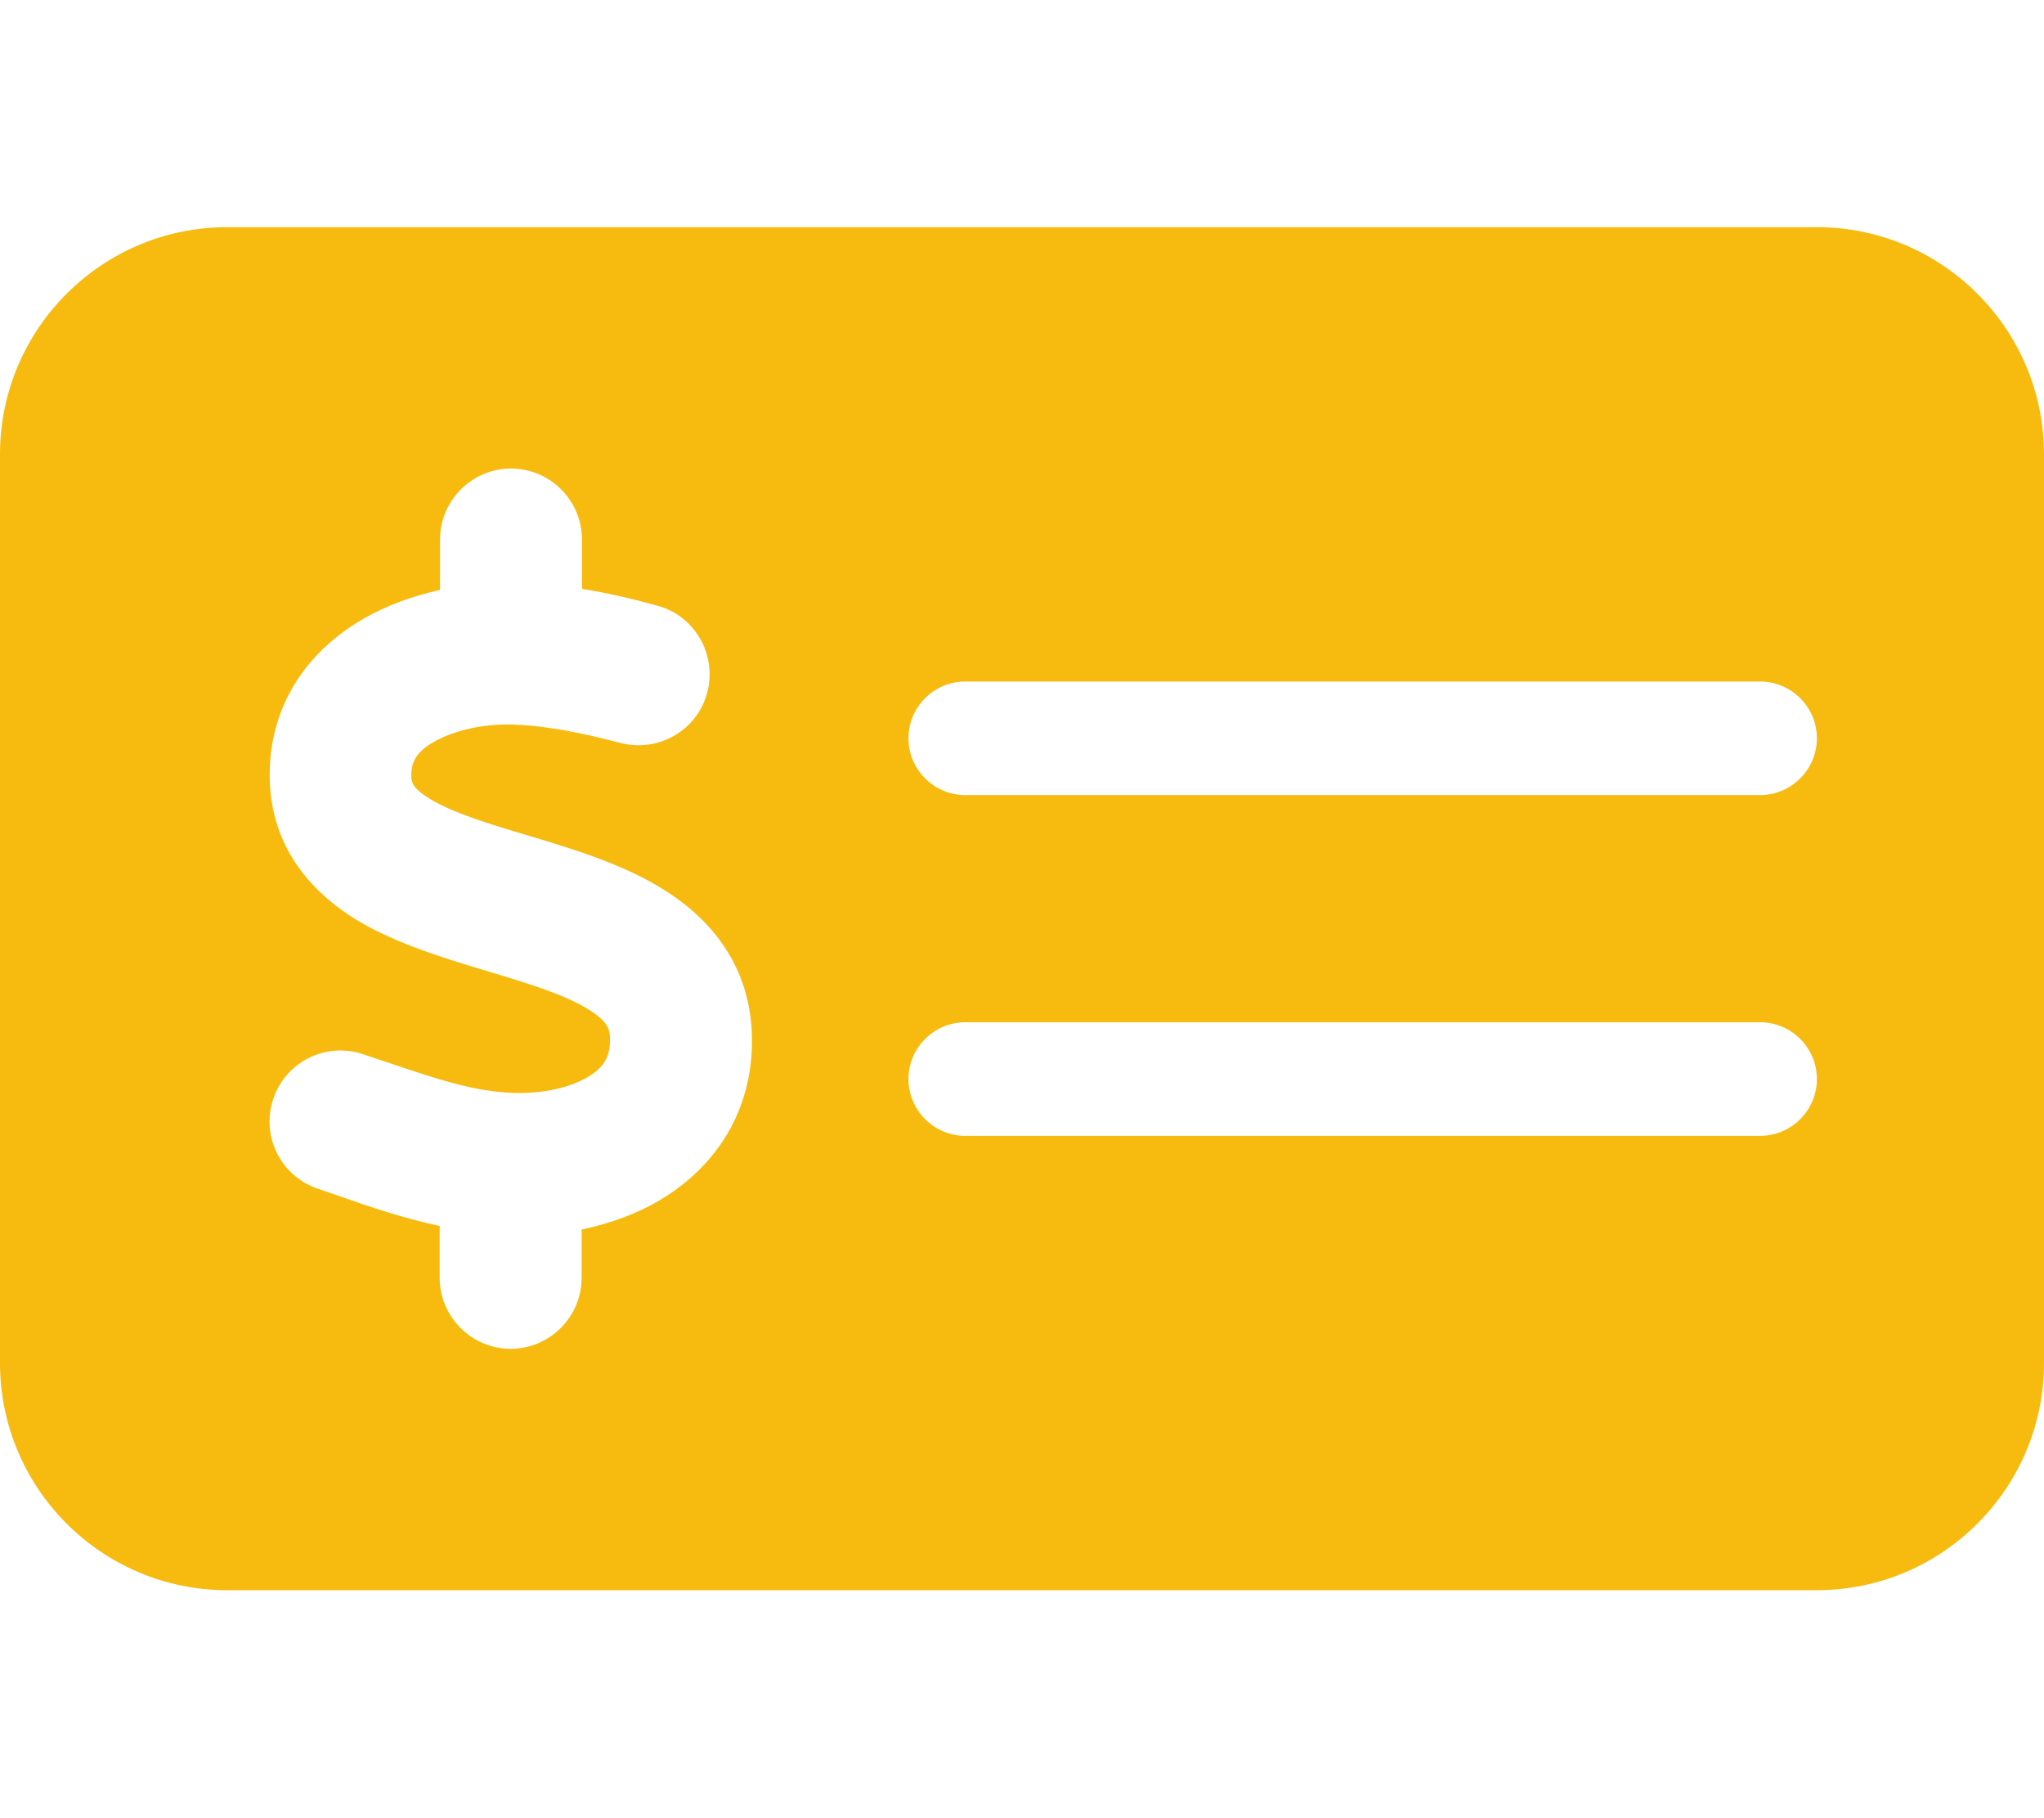
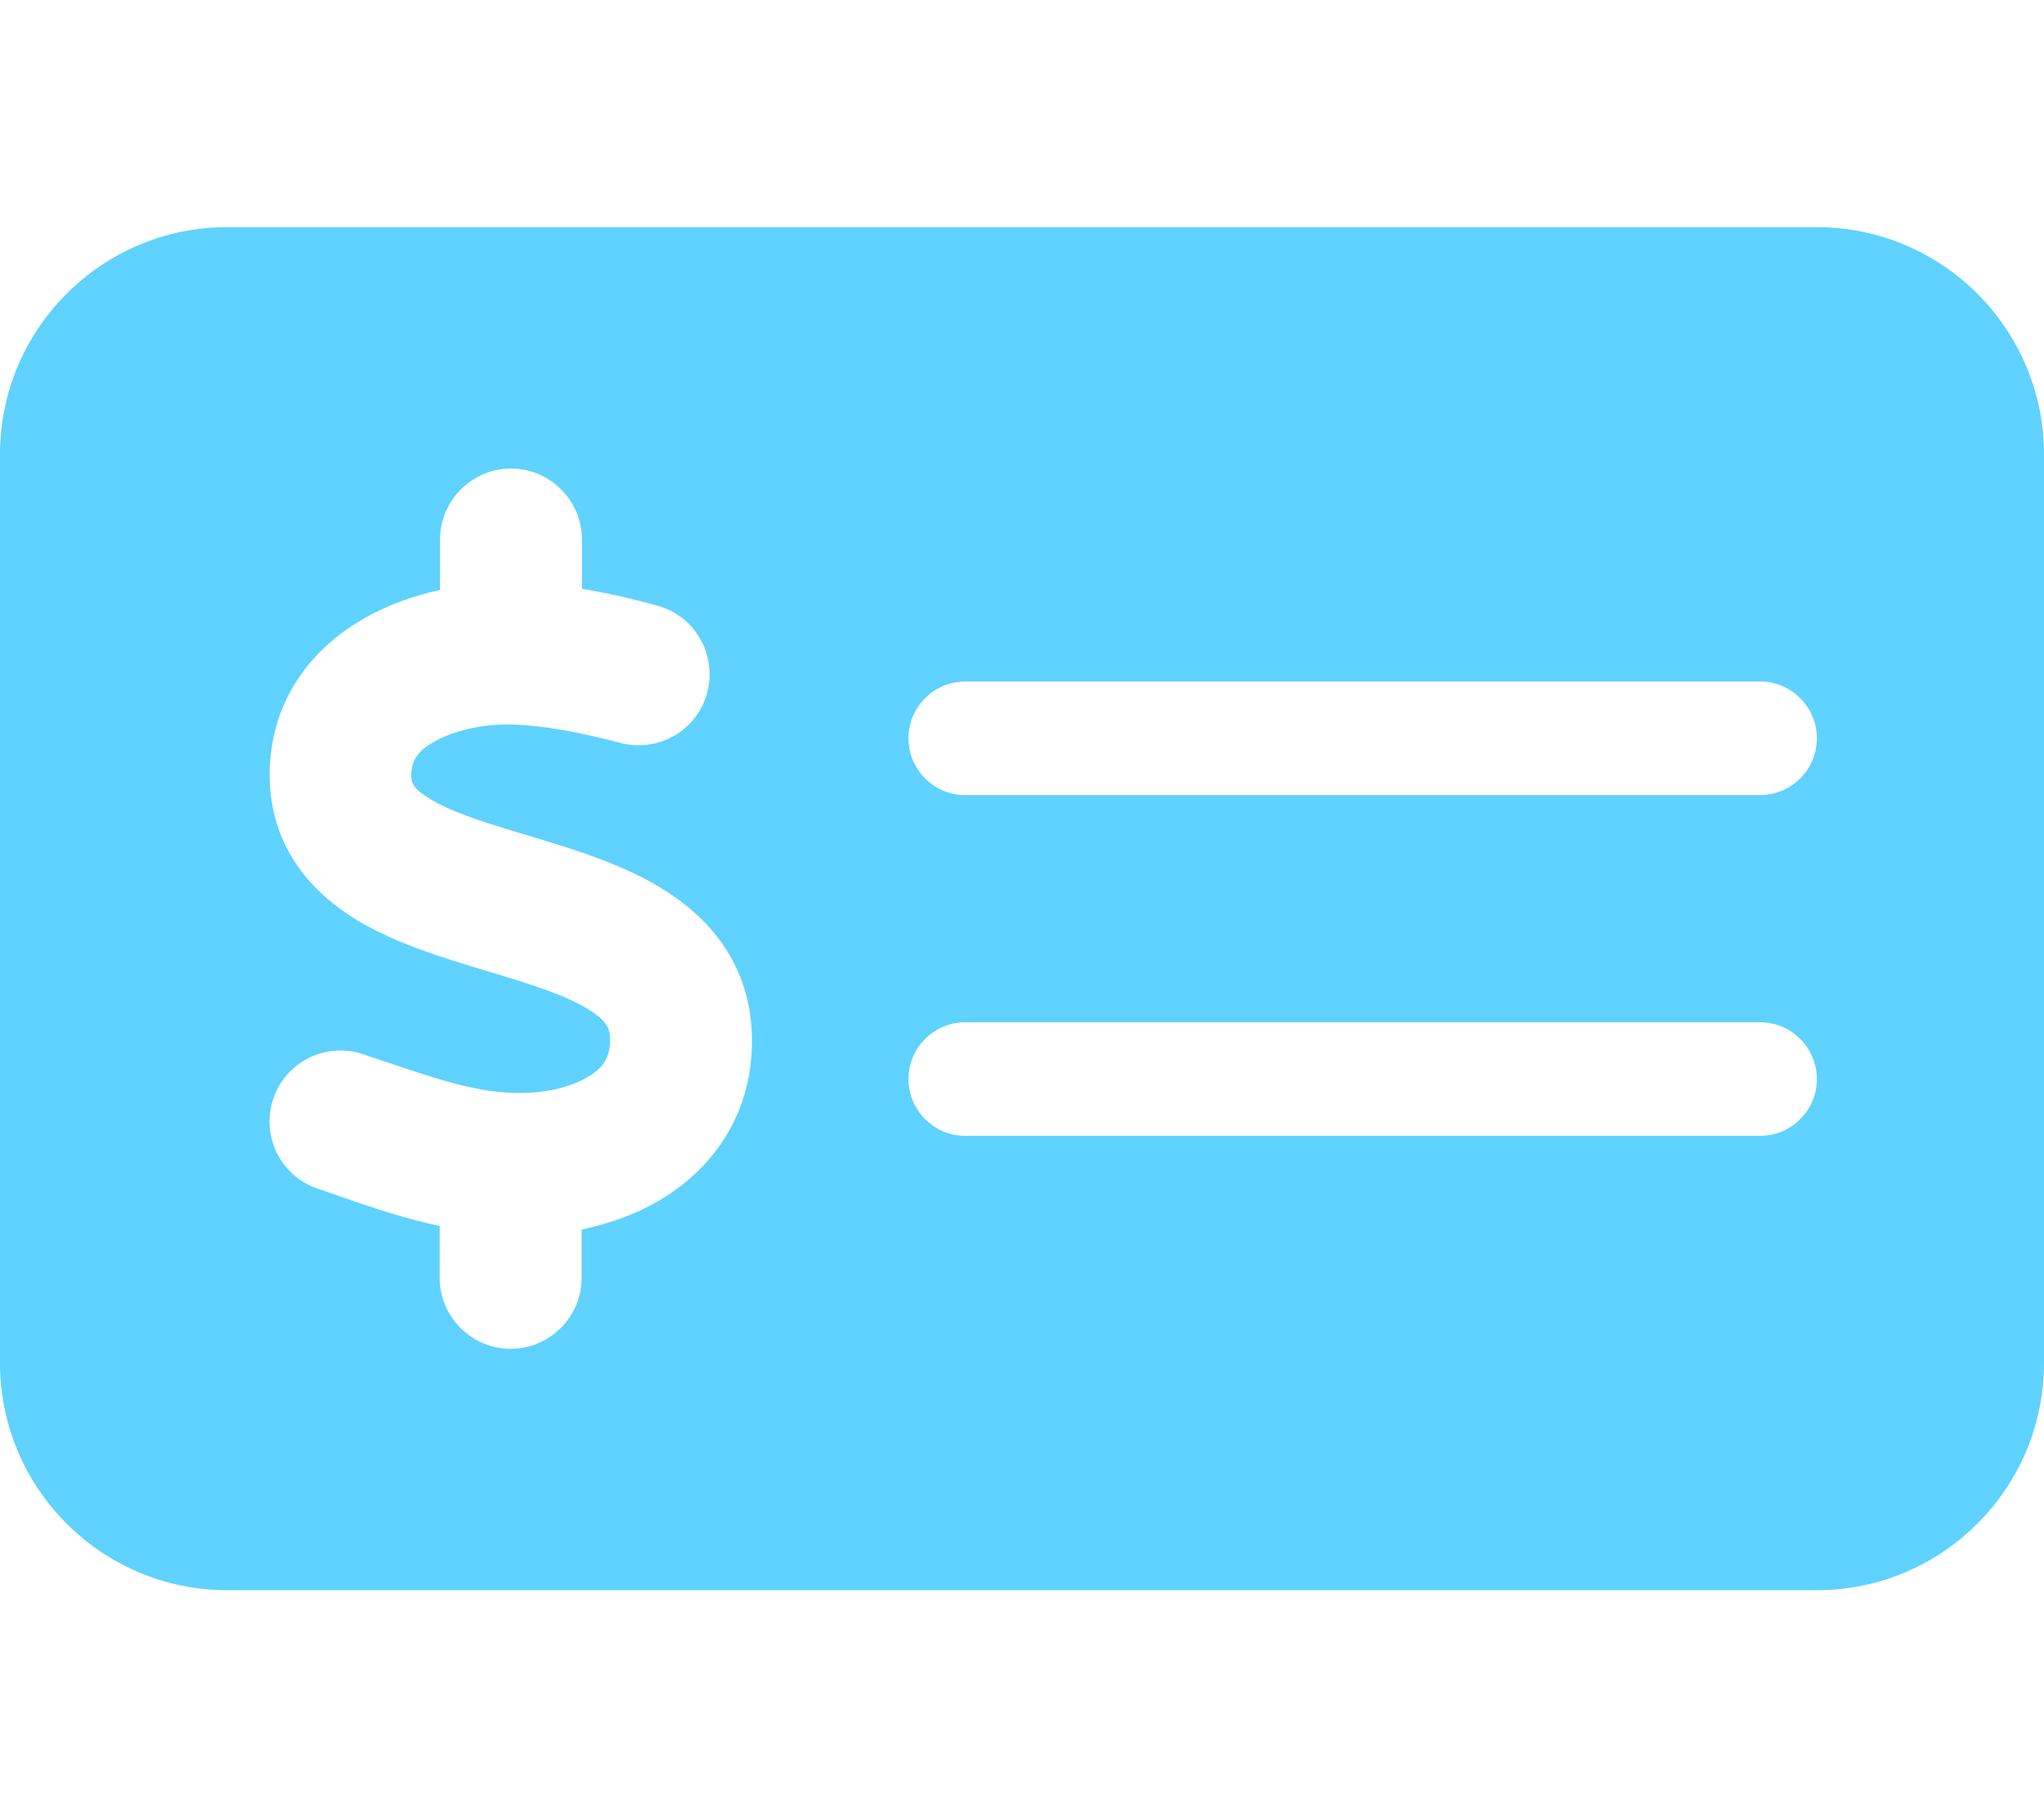
<svg xmlns="http://www.w3.org/2000/svg" viewBox="0 0 576 512">
-   <path fill="#F6BB0E" d="M64 64C28.7 64 0 92.7 0 128V384c0 35.3 28.7 64 64 64H512c35.3 0 64-28.7 64-64V128c0-35.3-28.7-64-64-64H64zM272 192H496c8.8 0 16 7.2 16 16s-7.2 16-16 16H272c-8.8 0-16-7.2-16-16s7.2-16 16-16zM256 304c0-8.8 7.2-16 16-16H496c8.8 0 16 7.2 16 16s-7.2 16-16 16H272c-8.8 0-16-7.2-16-16zM164 152v13.9c7.5 1.2 14.6 2.9 21.1 4.7c10.7 2.8 17 13.8 14.2 24.5s-13.8 17-24.5 14.2c-11-2.9-21.6-5-31.2-5.2c-7.9-.1-16 1.8-21.5 5c-4.8 2.8-6.2 5.6-6.2 9.3c0 1.8 .1 3.5 5.3 6.7c6.3 3.8 15.5 6.7 28.3 10.5l.7 .2c11.2 3.4 25.6 7.7 37.1 15c12.9 8.1 24.3 21.3 24.6 41.6c.3 20.9-10.5 36.1-24.8 45c-7.2 4.5-15.2 7.3-23.2 9V360c0 11-9 20-20 20s-20-9-20-20V345.4c-10.3-2.2-20-5.5-28.2-8.4l0 0 0 0c-2.1-.7-4.1-1.4-6.1-2.1c-10.5-3.5-16.1-14.8-12.6-25.3s14.8-16.1 25.3-12.6c2.5 .8 4.9 1.7 7.2 2.4c13.6 4.6 24 8.1 35.1 8.5c8.6 .3 16.5-1.6 21.4-4.7c4.1-2.5 6-5.5 5.9-10.5c0-2.9-.8-5-5.9-8.2c-6.3-4-15.4-6.9-28-10.7l-1.7-.5c-10.9-3.3-24.6-7.4-35.6-14c-12.7-7.7-24.6-20.5-24.7-40.7c-.1-21.1 11.8-35.7 25.8-43.9c6.9-4.1 14.5-6.8 22.2-8.5V152c0-11 9-20 20-20s20 9 20 20z" />
+   <path fill="#5fd2ff" d="M64 64C28.7 64 0 92.7 0 128V384c0 35.3 28.7 64 64 64H512c35.3 0 64-28.7 64-64V128c0-35.3-28.7-64-64-64H64zM272 192H496c8.8 0 16 7.2 16 16s-7.2 16-16 16H272c-8.8 0-16-7.2-16-16s7.2-16 16-16zM256 304c0-8.8 7.2-16 16-16H496c8.8 0 16 7.2 16 16s-7.2 16-16 16H272c-8.8 0-16-7.2-16-16zM164 152v13.9c7.5 1.2 14.6 2.9 21.1 4.7c10.7 2.8 17 13.8 14.2 24.5s-13.8 17-24.5 14.2c-11-2.9-21.6-5-31.2-5.2c-7.9-.1-16 1.8-21.5 5c-4.8 2.8-6.2 5.6-6.2 9.3c0 1.8 .1 3.5 5.3 6.7c6.3 3.8 15.5 6.7 28.3 10.5l.7 .2c11.2 3.4 25.6 7.7 37.1 15c12.9 8.1 24.3 21.3 24.6 41.6c.3 20.9-10.5 36.1-24.8 45c-7.2 4.5-15.2 7.3-23.2 9V360c0 11-9 20-20 20s-20-9-20-20V345.4c-10.3-2.2-20-5.5-28.2-8.4l0 0 0 0c-2.1-.7-4.1-1.4-6.1-2.1c-10.5-3.5-16.1-14.8-12.6-25.3s14.8-16.1 25.3-12.6c2.5 .8 4.9 1.7 7.2 2.4c13.6 4.6 24 8.1 35.1 8.5c8.6 .3 16.5-1.6 21.4-4.7c4.1-2.5 6-5.5 5.9-10.5c0-2.9-.8-5-5.9-8.2c-6.3-4-15.4-6.9-28-10.7l-1.7-.5c-10.9-3.3-24.6-7.4-35.6-14c-12.7-7.7-24.6-20.5-24.7-40.7c-.1-21.1 11.8-35.7 25.8-43.9c6.9-4.1 14.5-6.8 22.2-8.5V152c0-11 9-20 20-20s20 9 20 20z" />
</svg>
